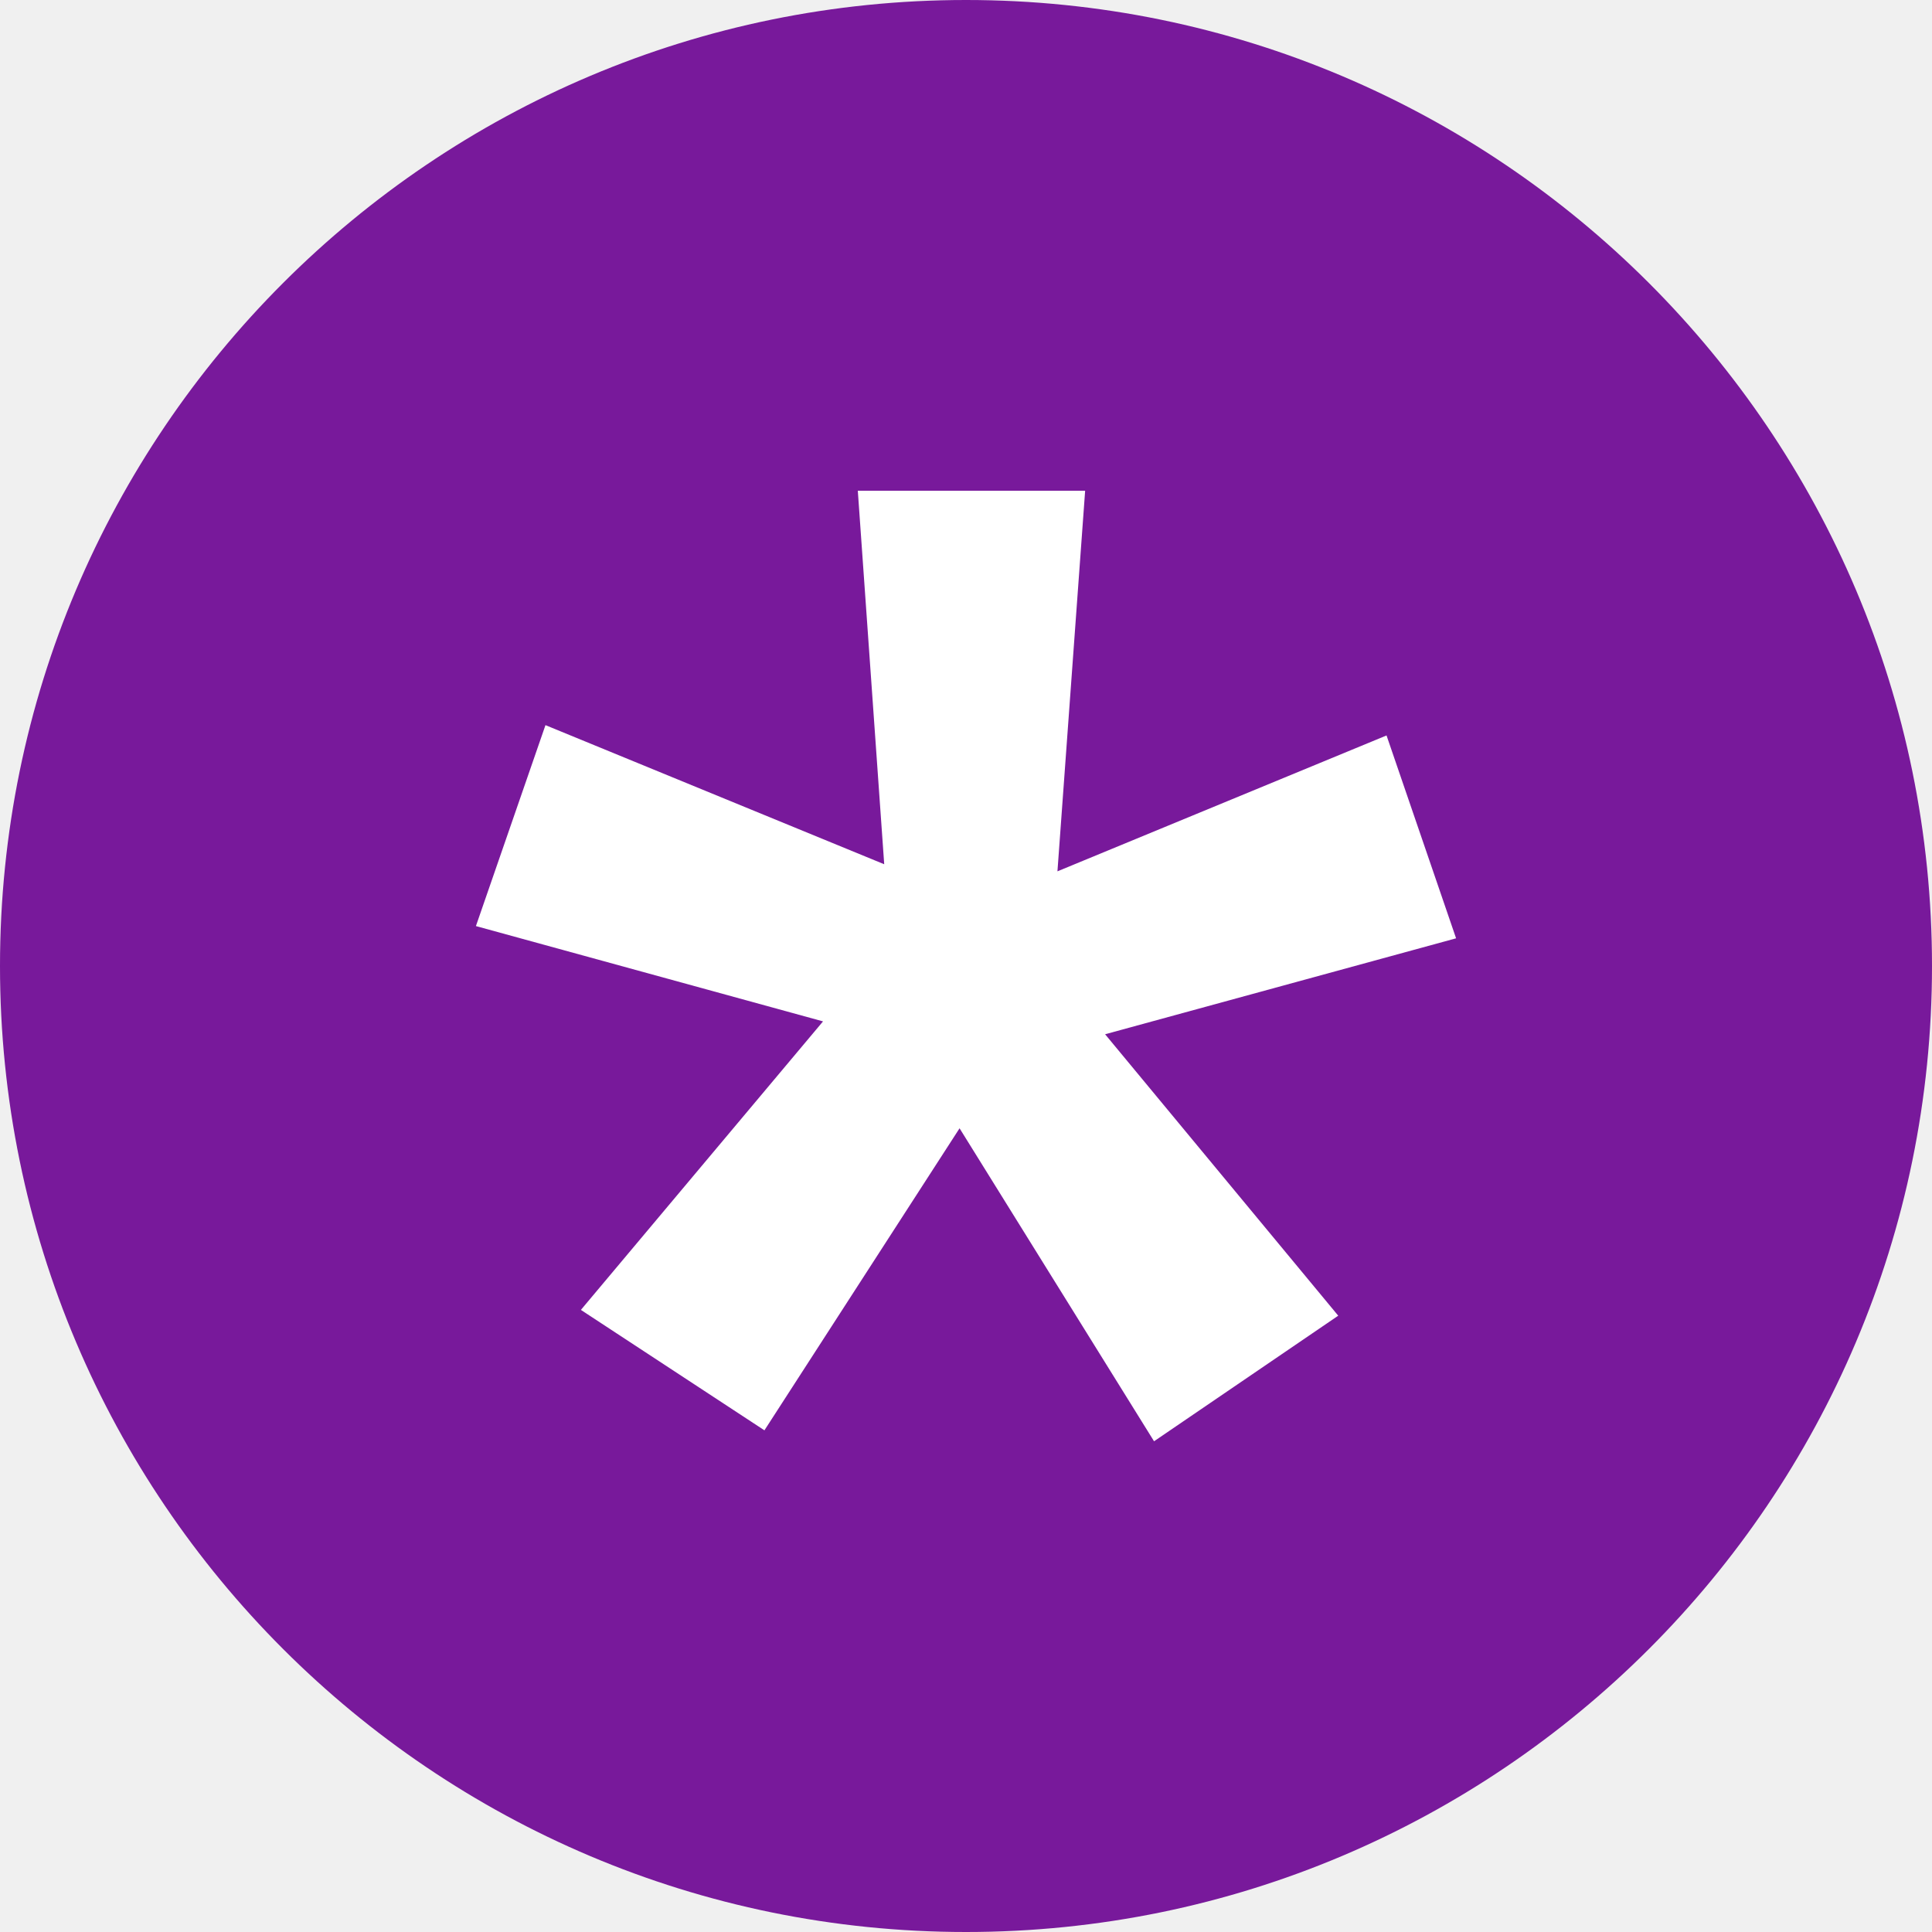
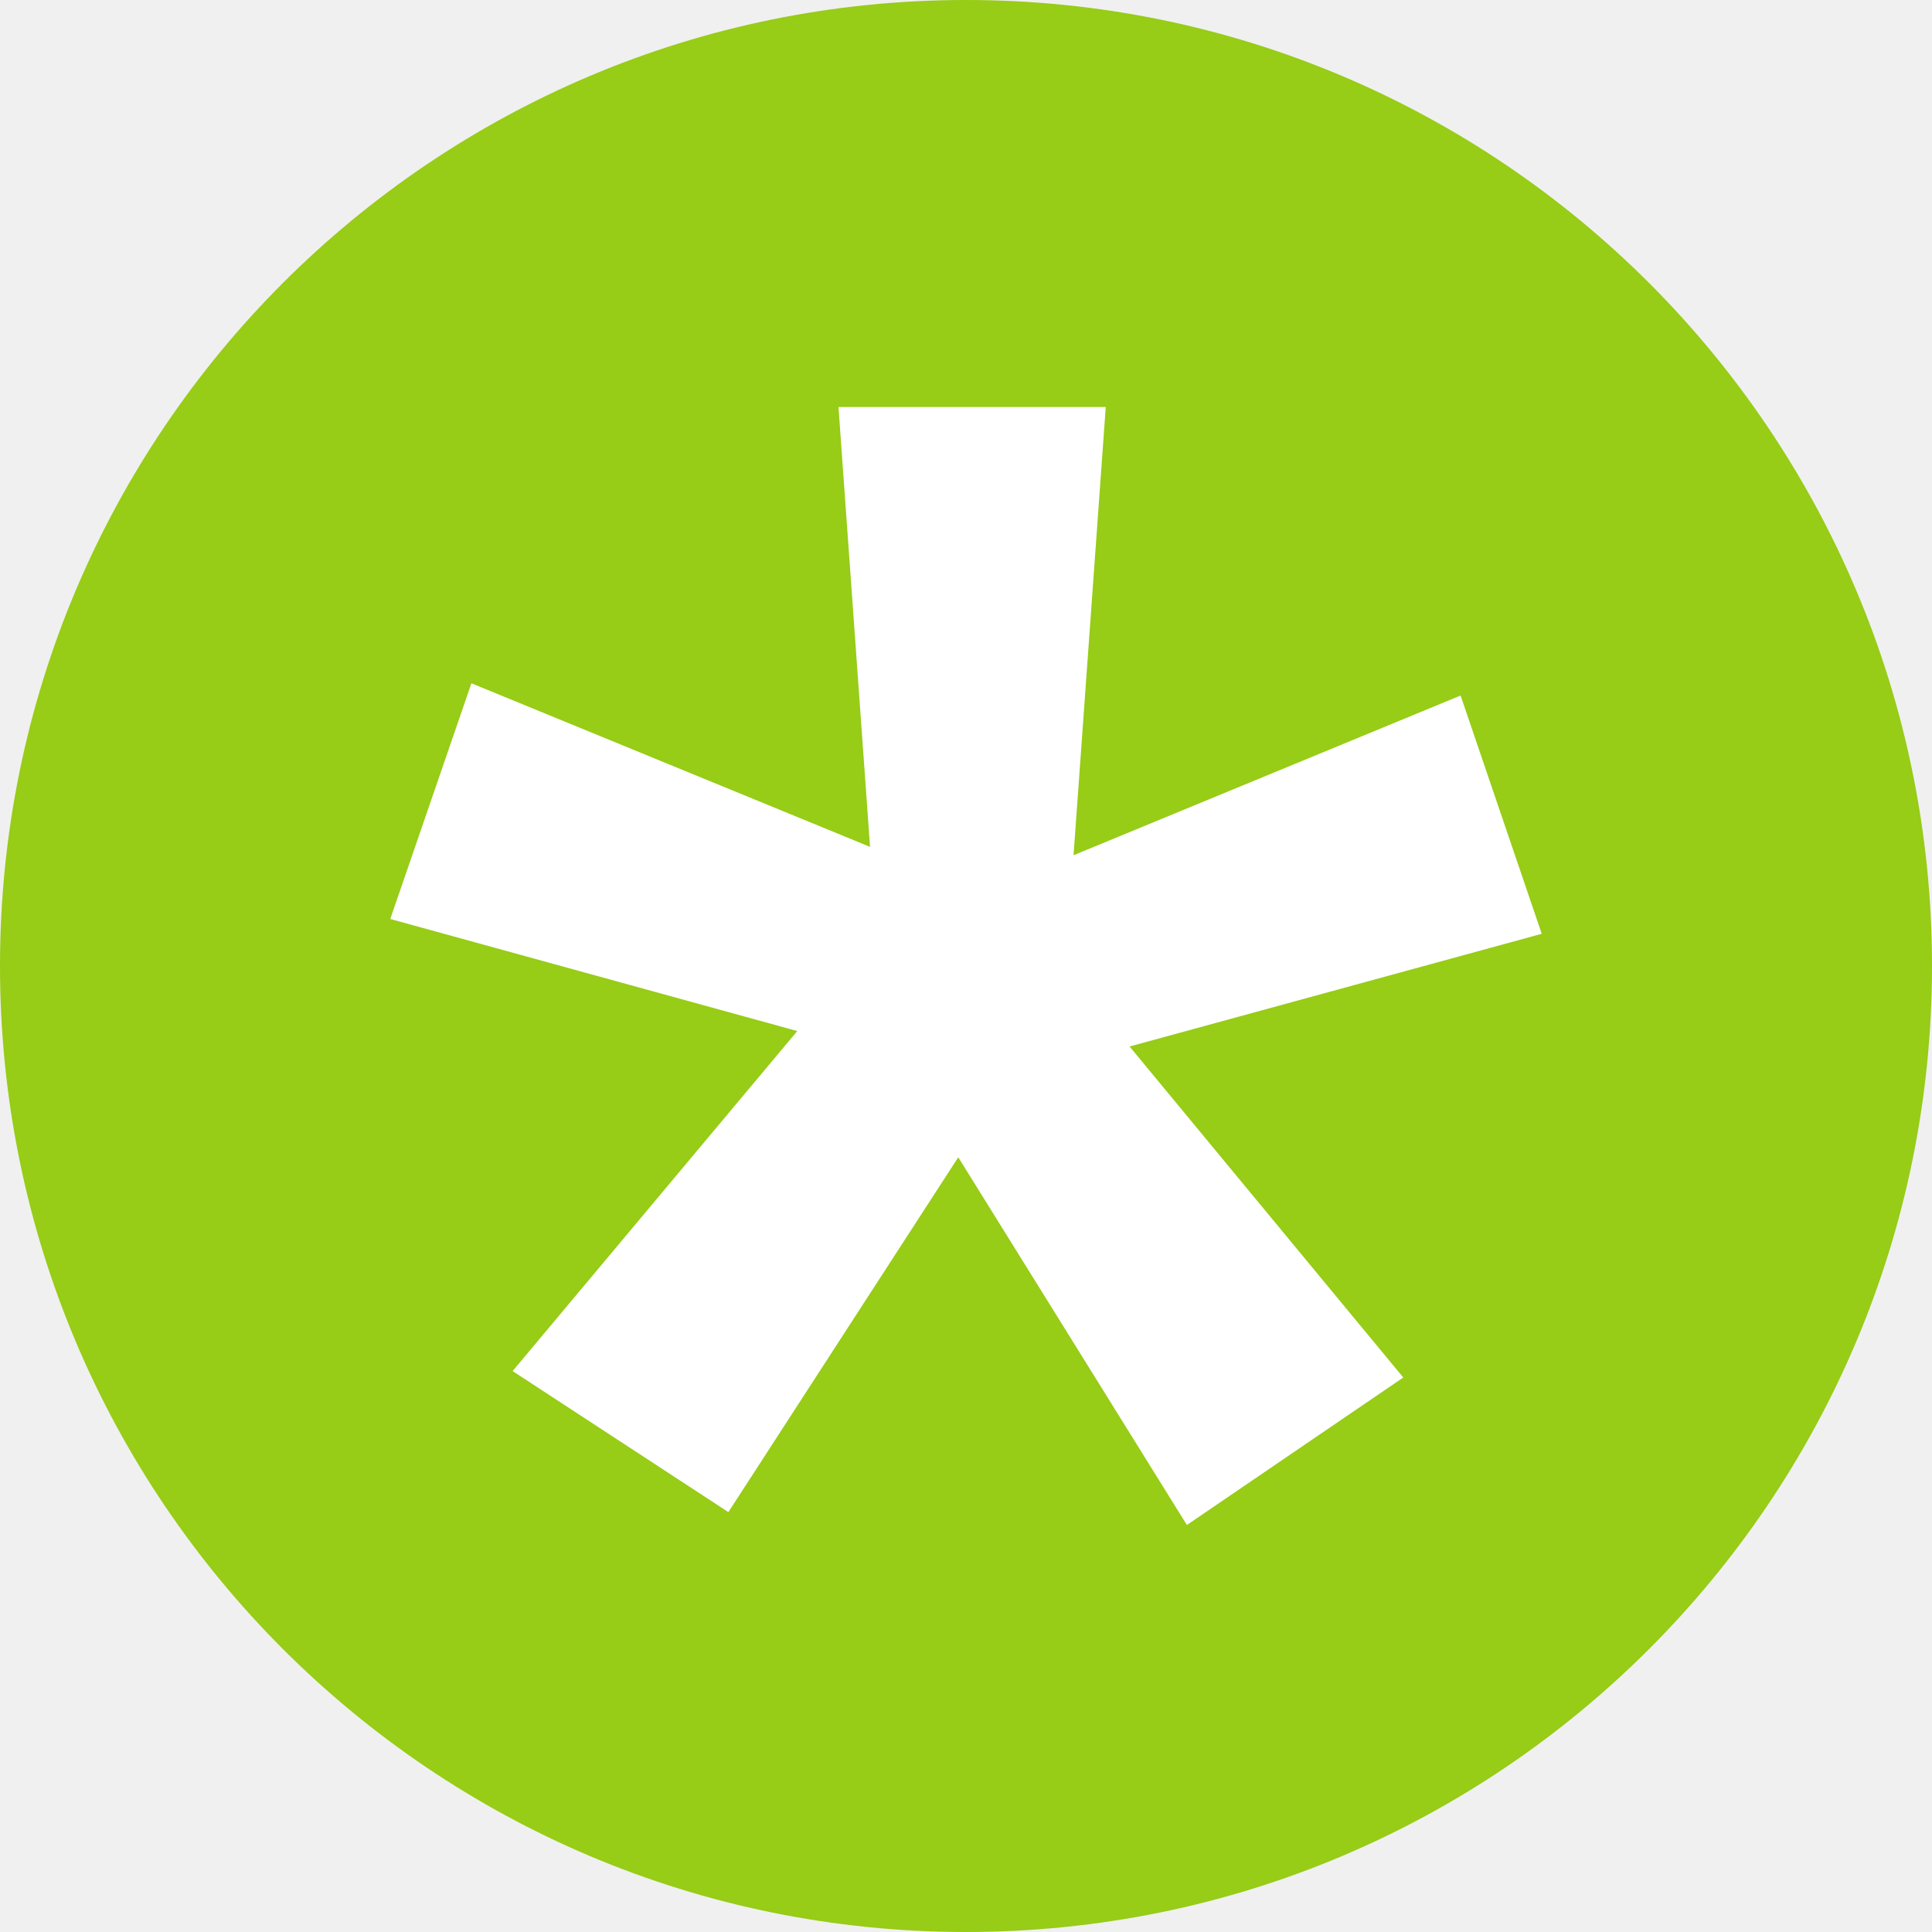
- <svg xmlns="http://www.w3.org/2000/svg" version="1.1" id="Layer_1" x="0px" y="0px" viewBox="0 0 300 300" style="enable-background:new 0 0 300 300;" xml:space="preserve">
+ <svg xmlns="http://www.w3.org/2000/svg" width="300" height="300" viewBox="0 0 300 300">
  <style type="text/css">
- 	.st0{fill:#78199B;}
+ 	.st0{fill:#97CC17;}
	.st1{fill:#FFFFFF;}
</style>
-   <path class="st0" d="M150,0C67.2,0,0,67.2,0,150s67.2,150,150,150s150-67.2,150-150S232.8,0,150,0z" />
-   <polygon class="st1" points="215.3,114.2 164.2,135.3 168.5,76.2 133.2,76.2 137.3,134.2 84.7,112.6 73.9,143.8 127.8,158.6   90.2,203.4 118.7,222.1 149,175.2 179.2,223.8 207.8,204.3 171.6,160.6 226.1,145.7 " />
+   <circle class="st0" cx="150" cy="150" r="150" />
+   <polygon class="st1" points="226.8 108 166.7 132.8 171.7 63.2 130.2 63.2 135.1 131.5 73.2 106.1 60.6 142.7 123.8 160.1 79.6 212.9 113.1 234.8 148.8 179.7 184.3 236.8 217.9 213.9 175.4 162.5 239.4 145 " />
</svg>
